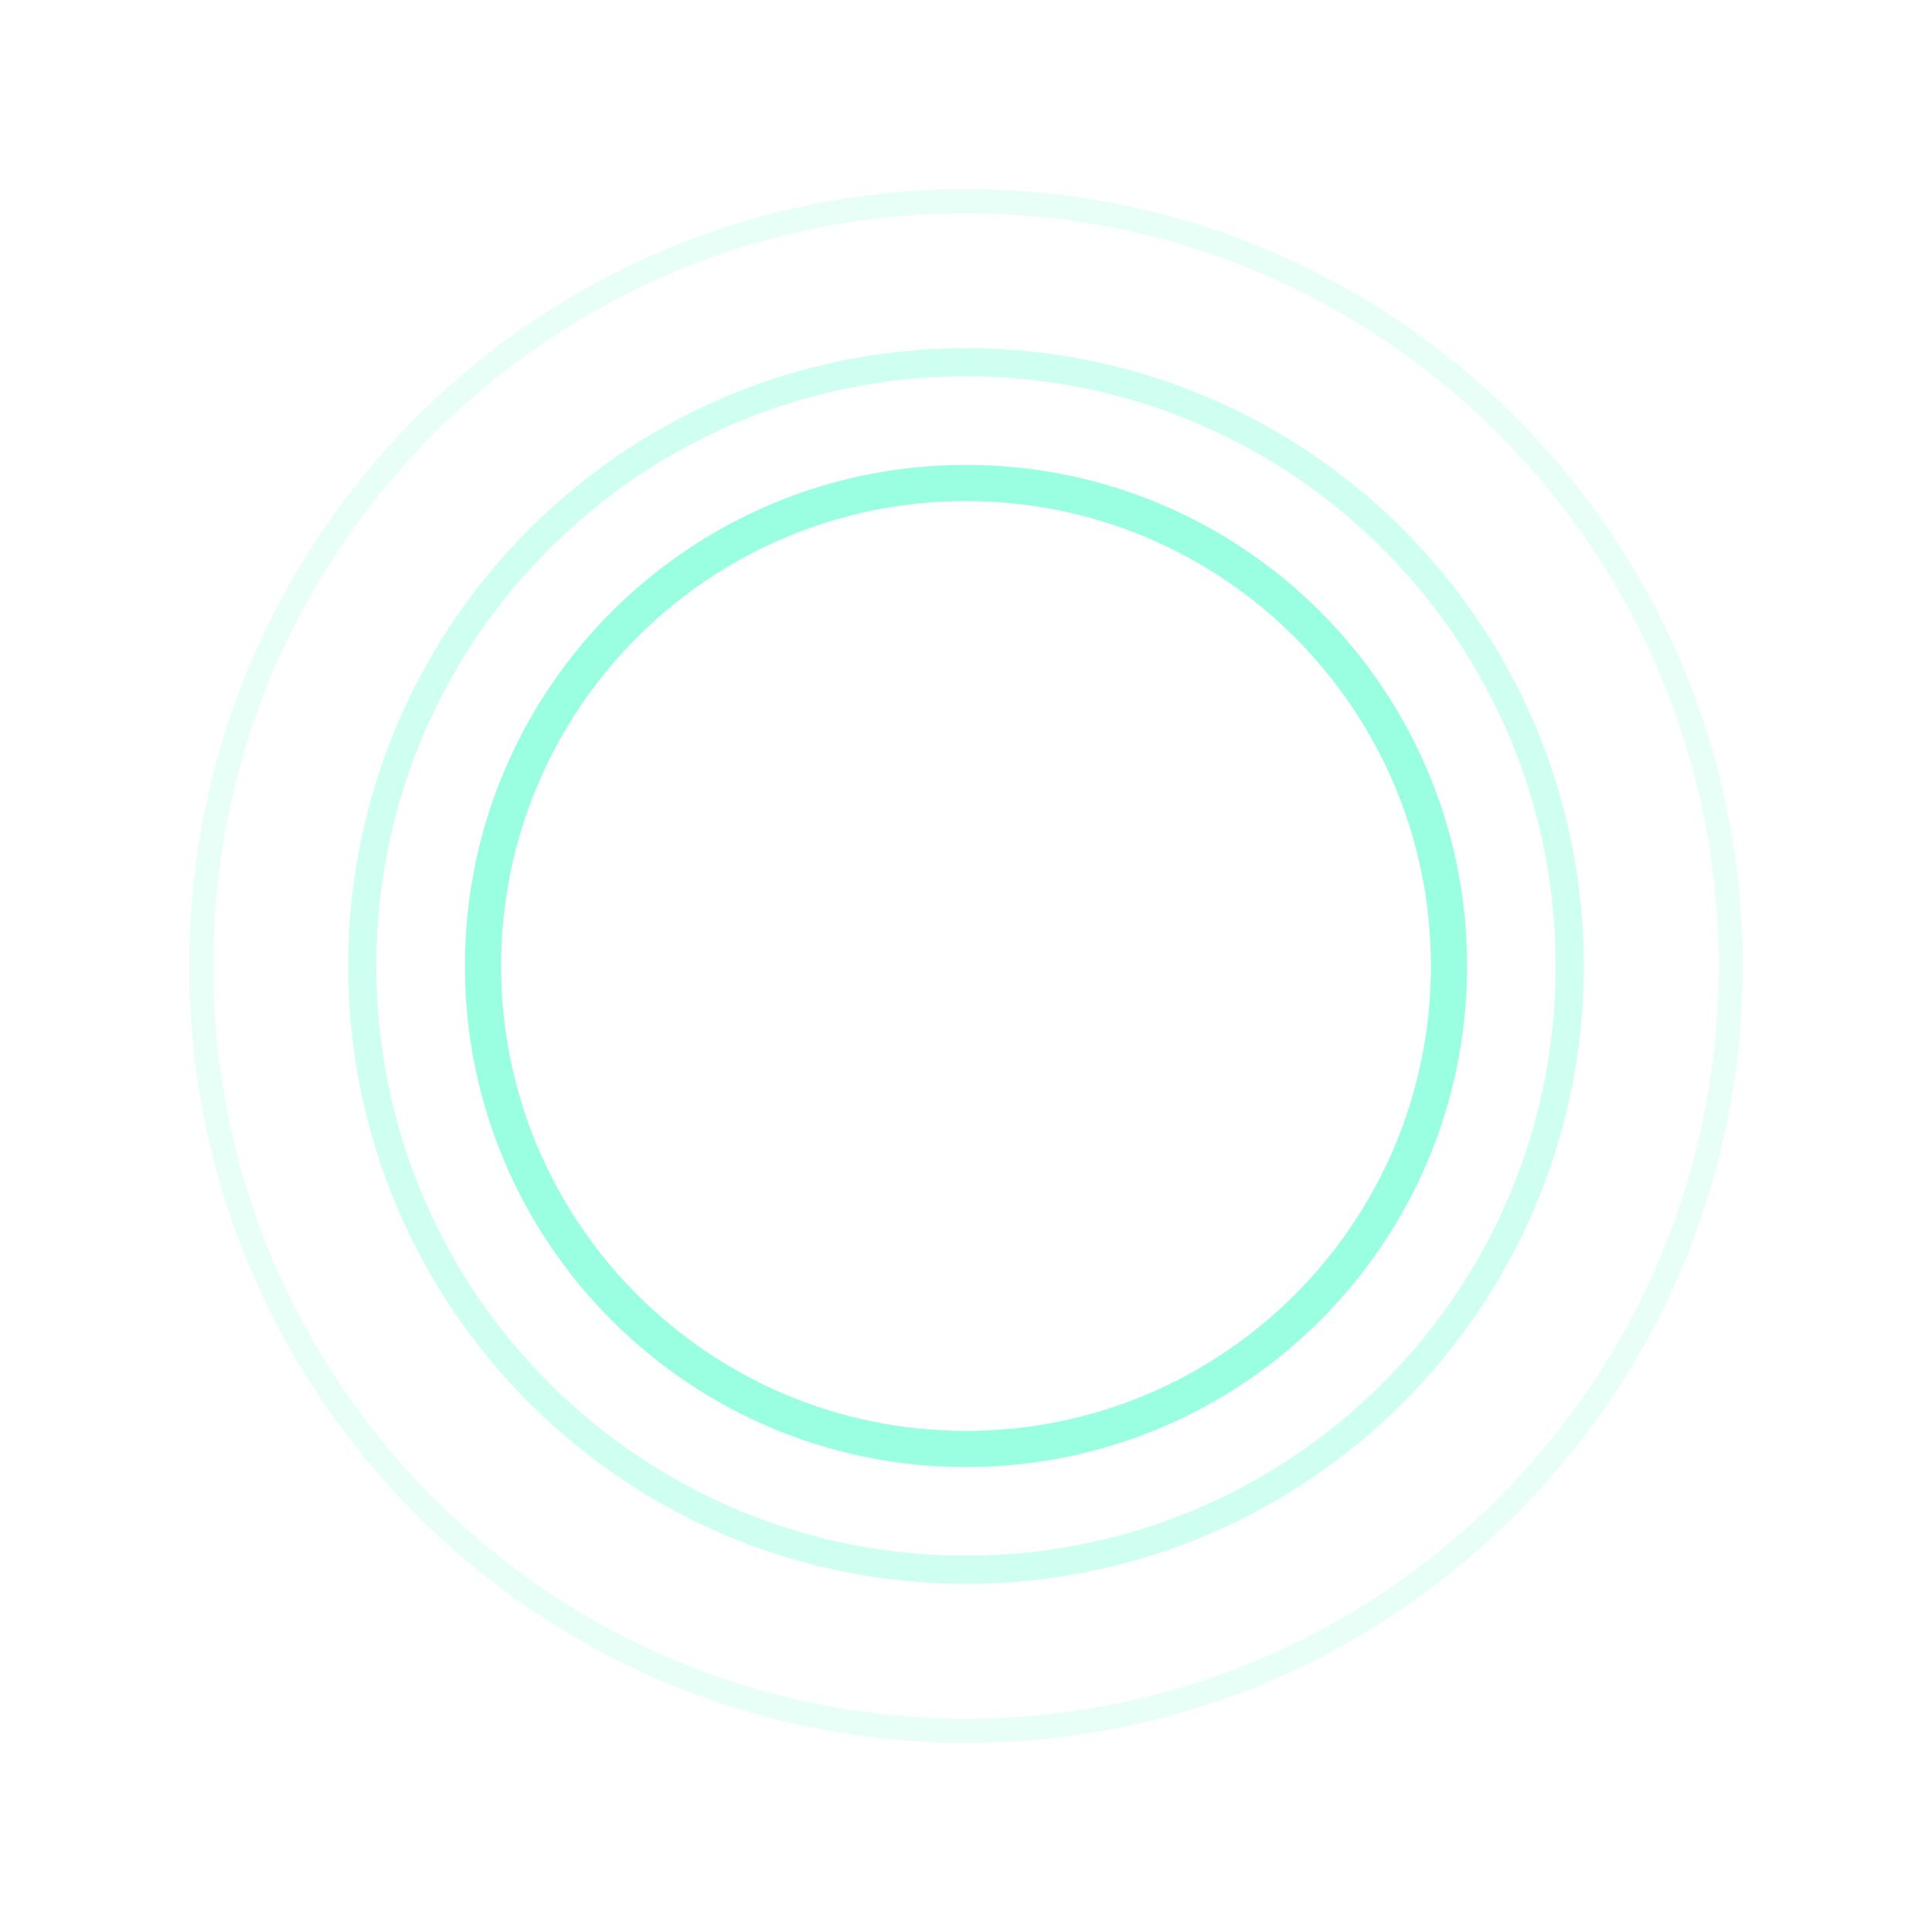
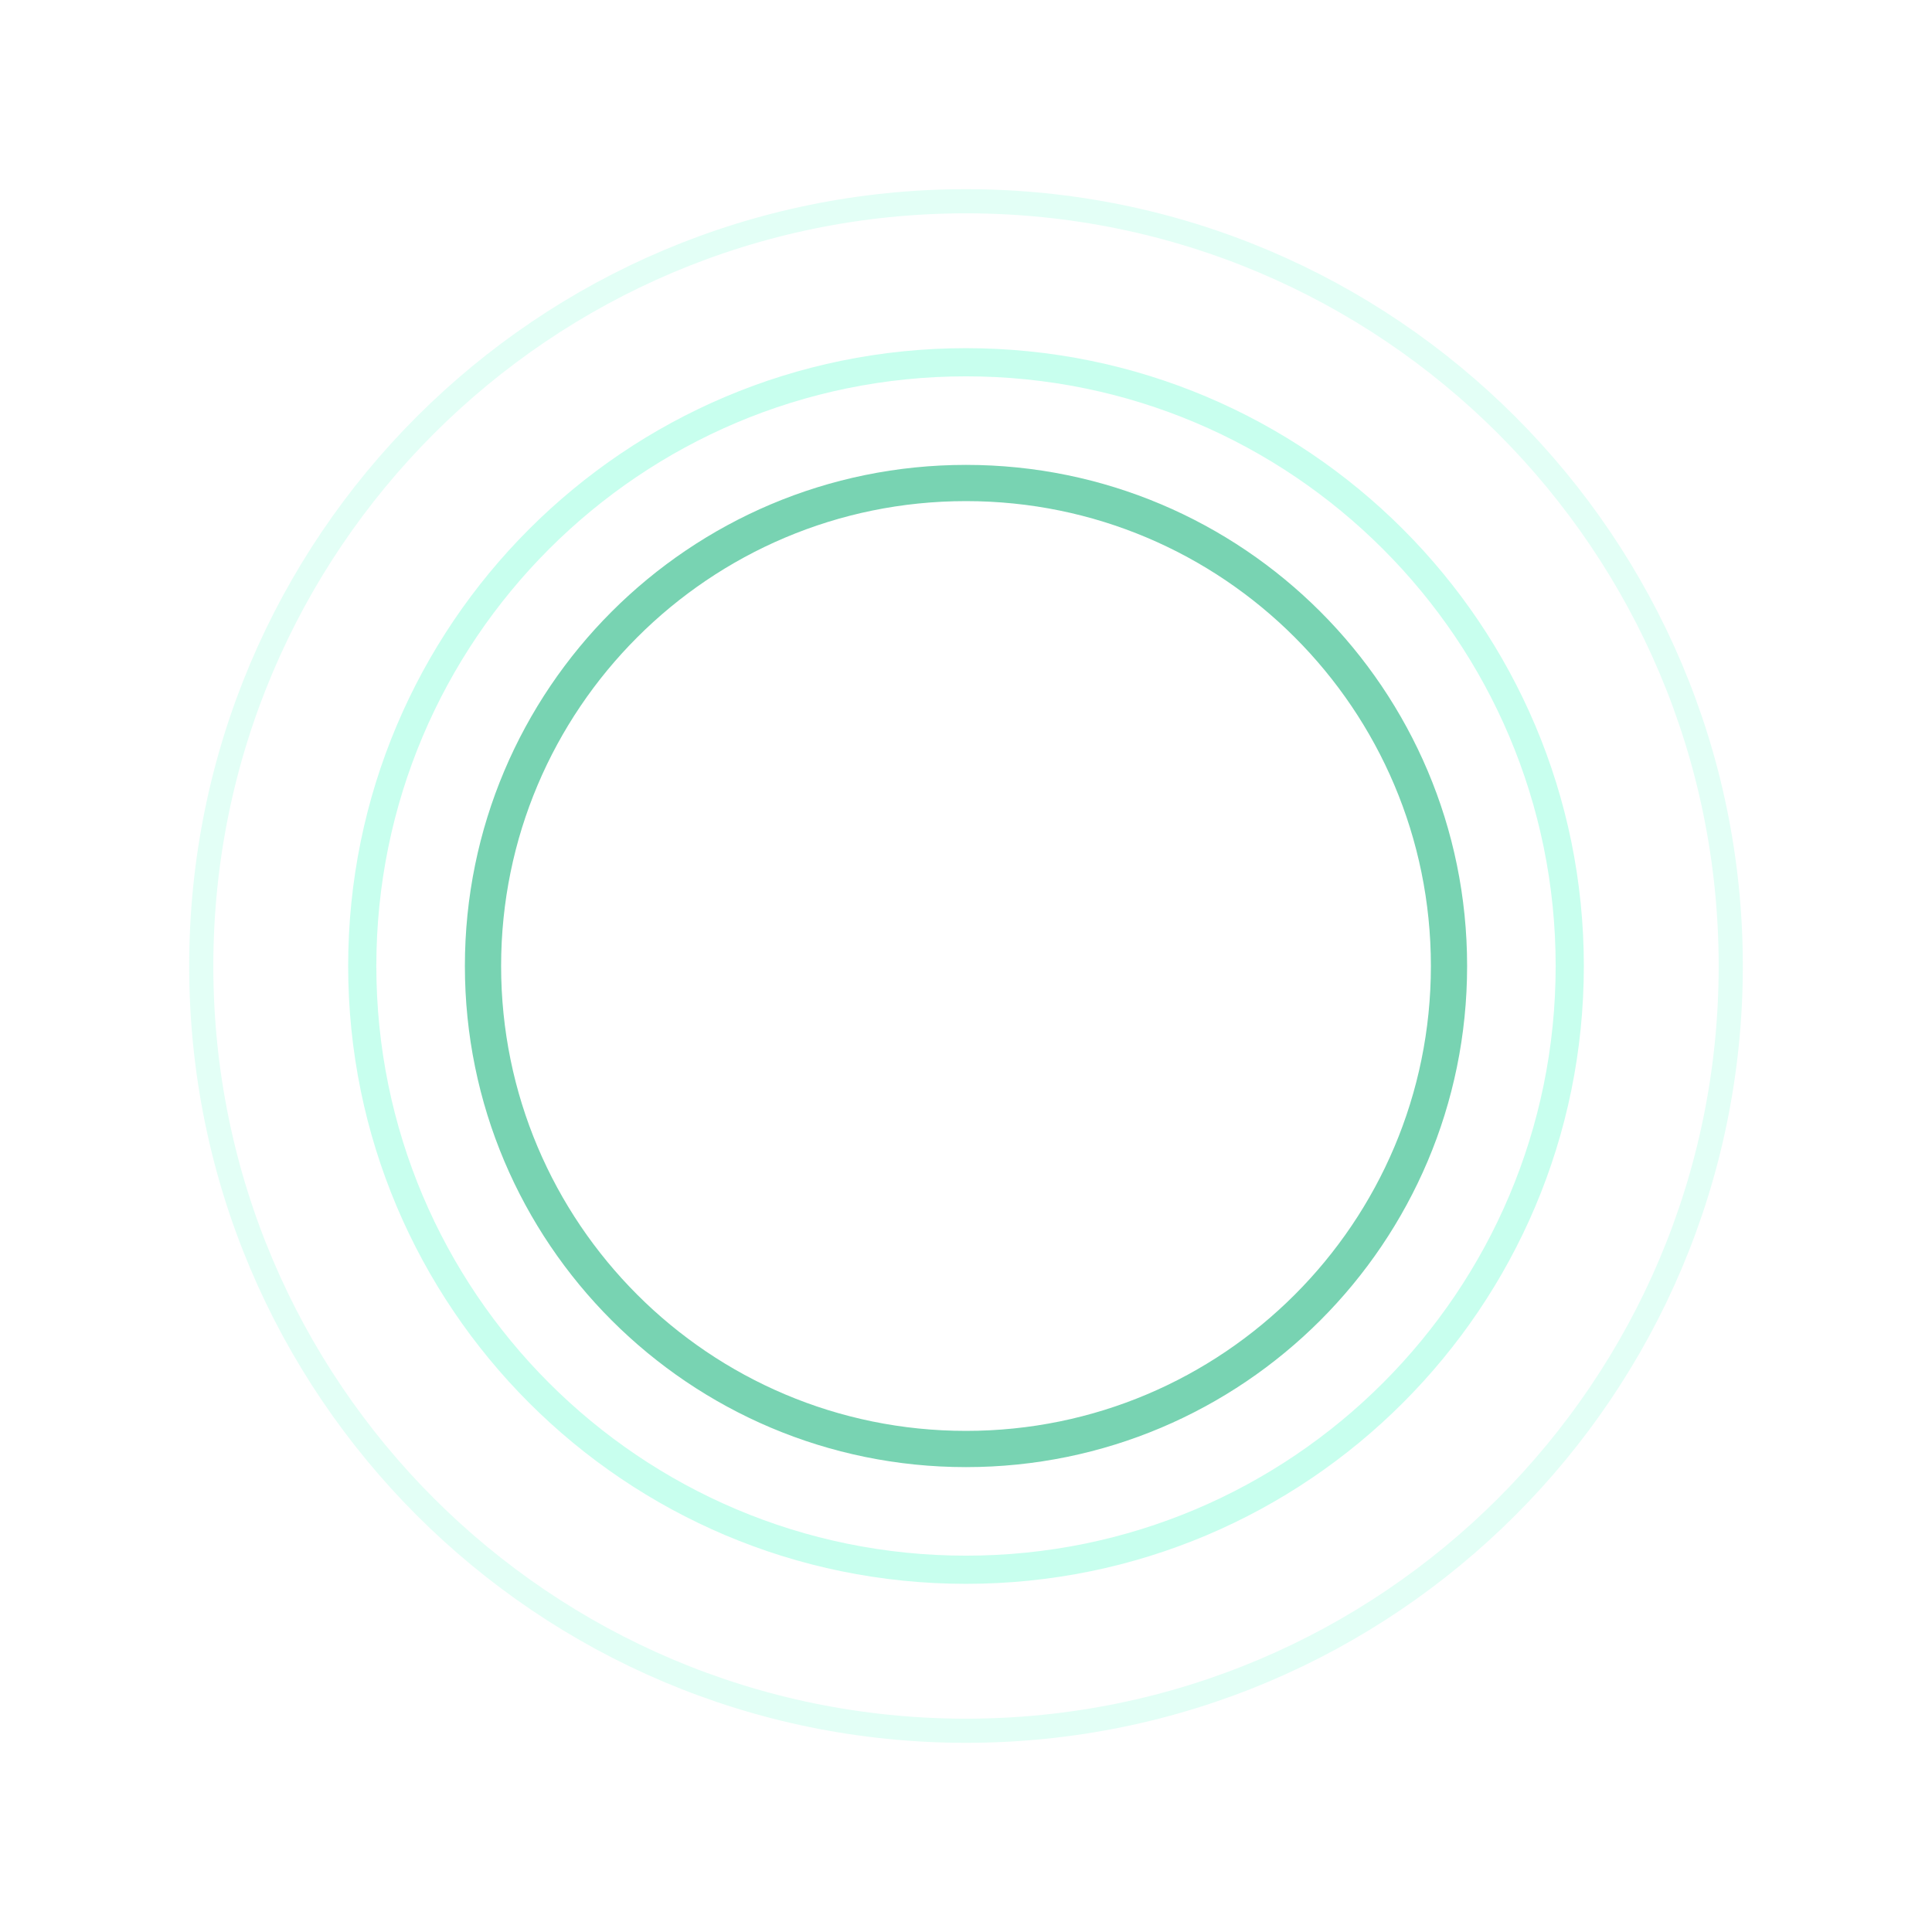
<svg xmlns="http://www.w3.org/2000/svg" width="96" height="96" viewBox="0 0 96 96" fill="none">
-   <circle cx="48" cy="48" r="38" stroke="#9AFFE0" stroke-opacity="0.24" stroke-width="1.2" />
-   <circle cx="48" cy="48" r="30" stroke="#9AFFE0" stroke-opacity="0.48" stroke-width="1.4" />
-   <circle cx="48" cy="48" r="24" stroke="#9AFFE0" stroke-width="1.8" />
+   <circle cx="48" cy="48" r="38" stroke="#9AFFE0" stroke-opacity="0.28" stroke-width="1.2" />
+   <circle cx="48" cy="48" r="30" stroke="#9AFFE0" stroke-opacity="0.55" stroke-width="1.4" />
+   <circle cx="48" cy="48" r="24" stroke="#78D3B2" stroke-width="1.8" />
</svg>
